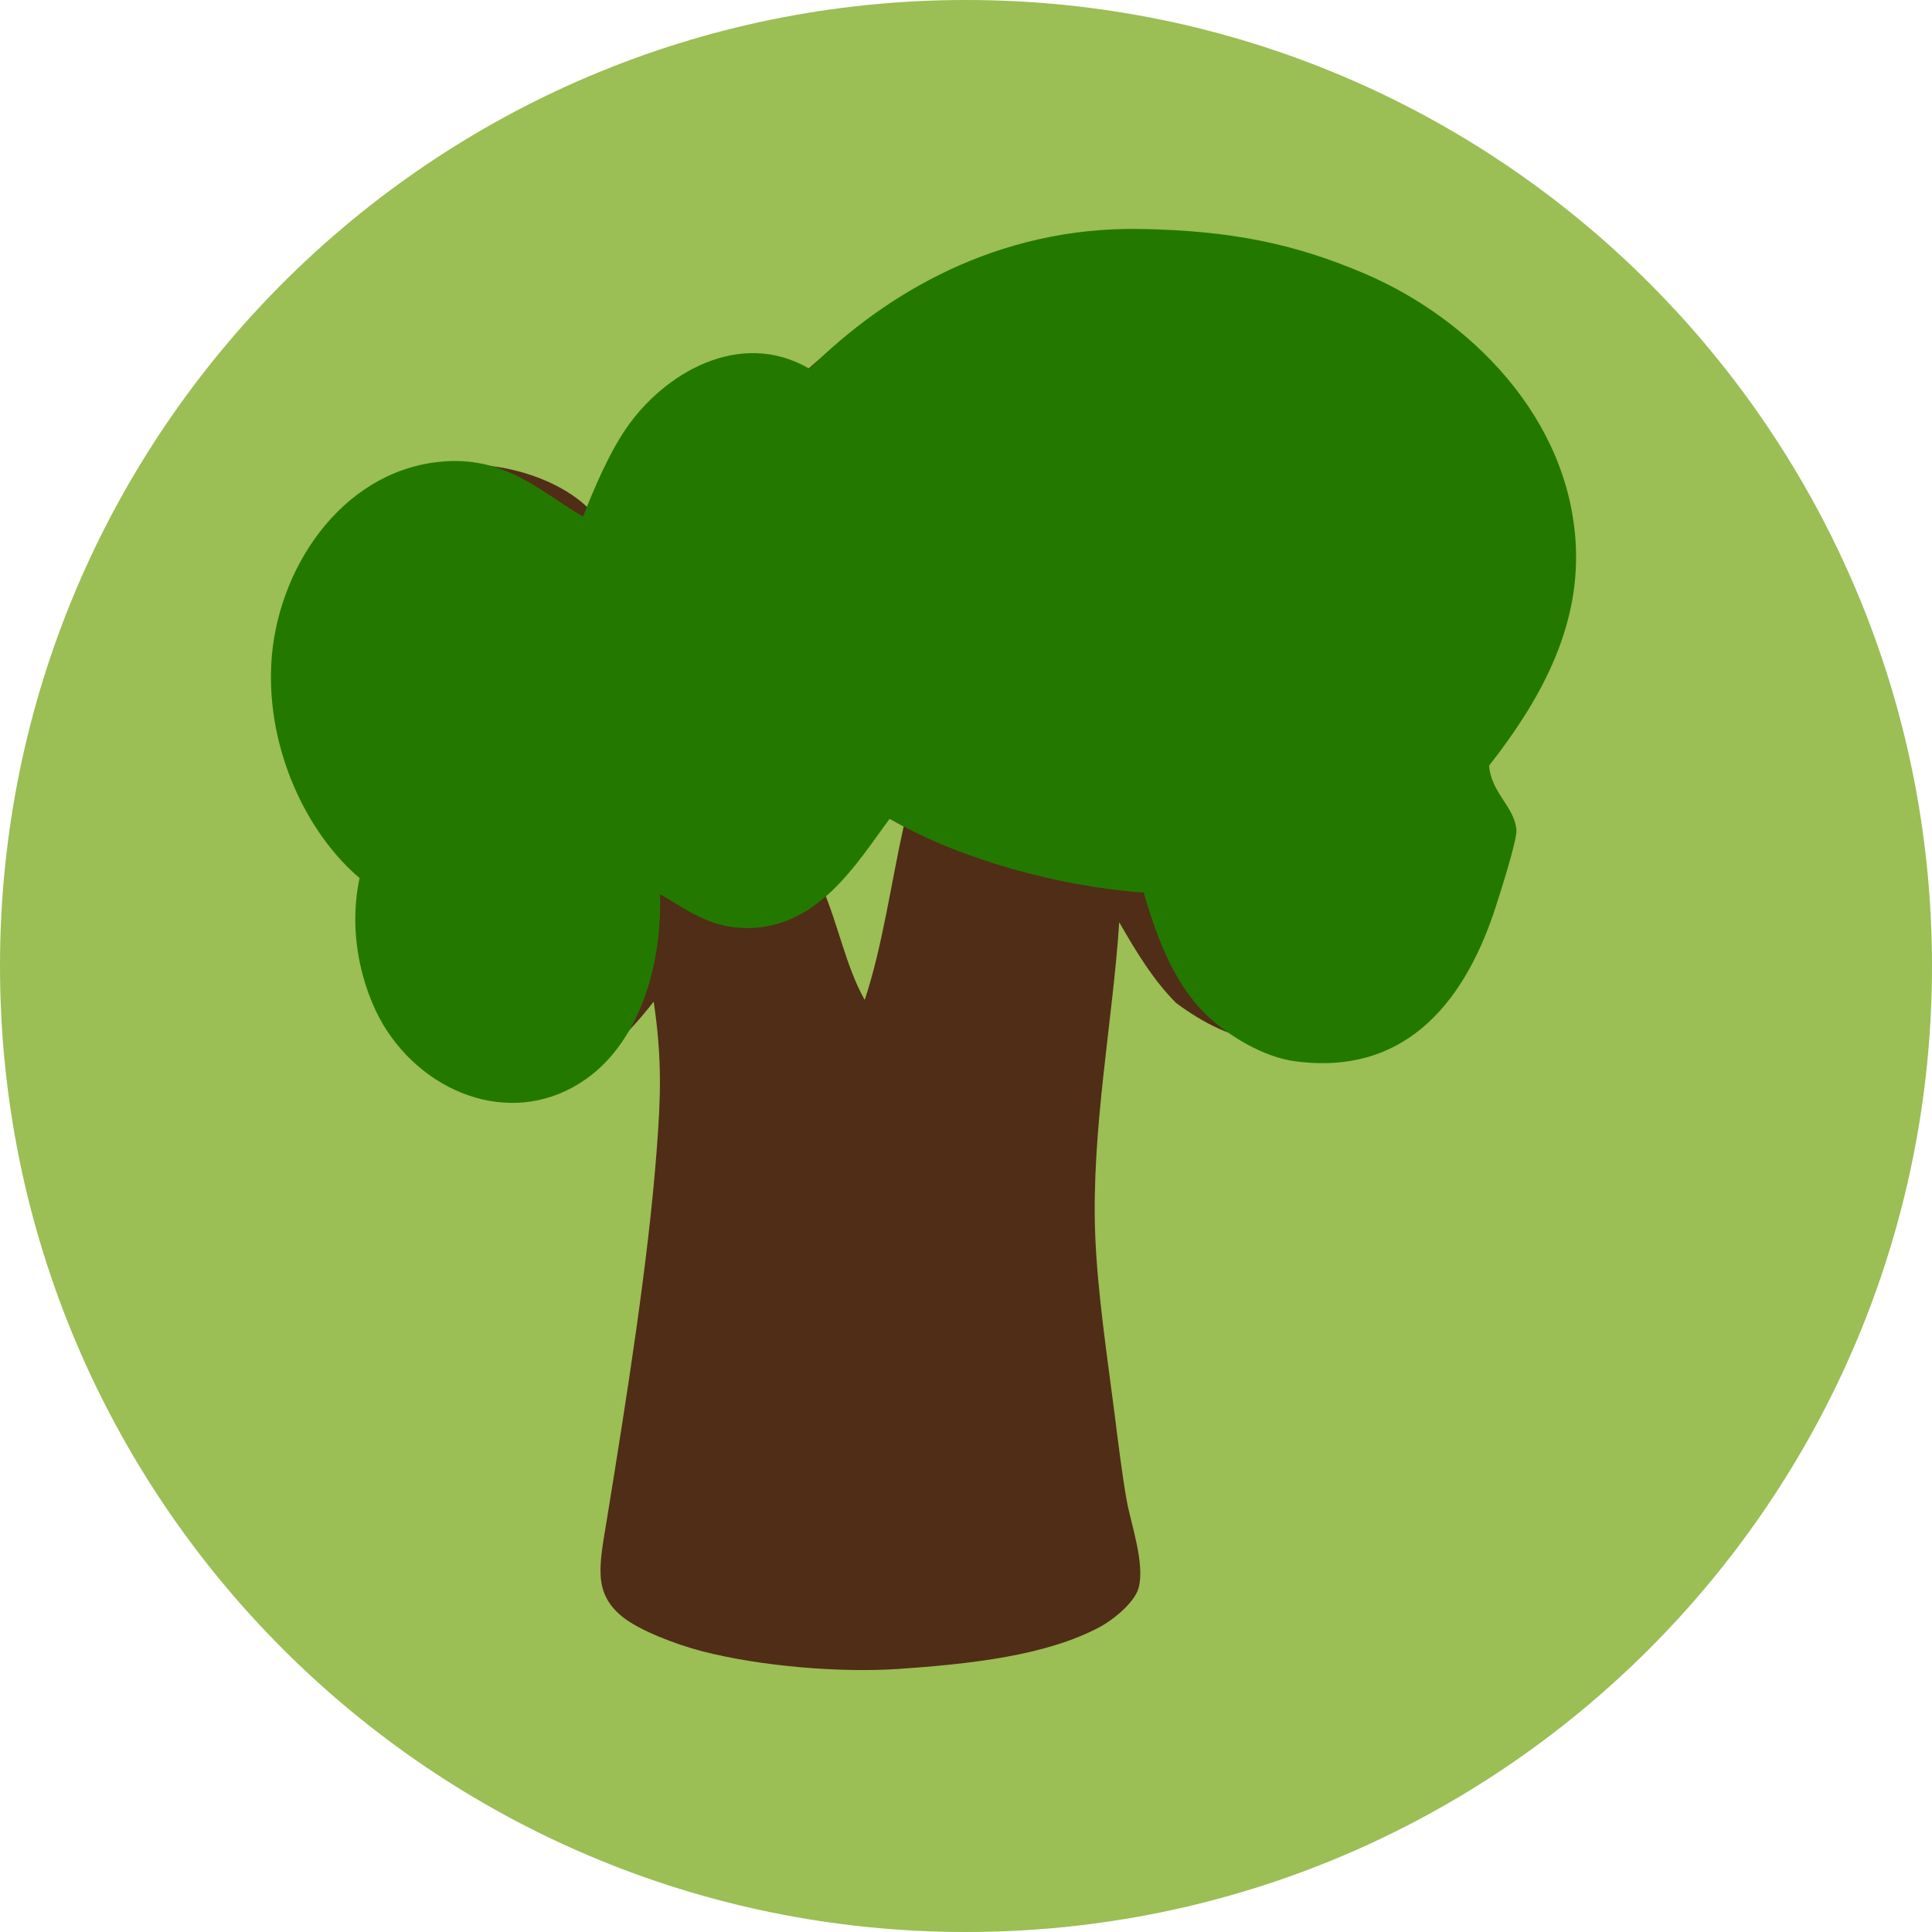
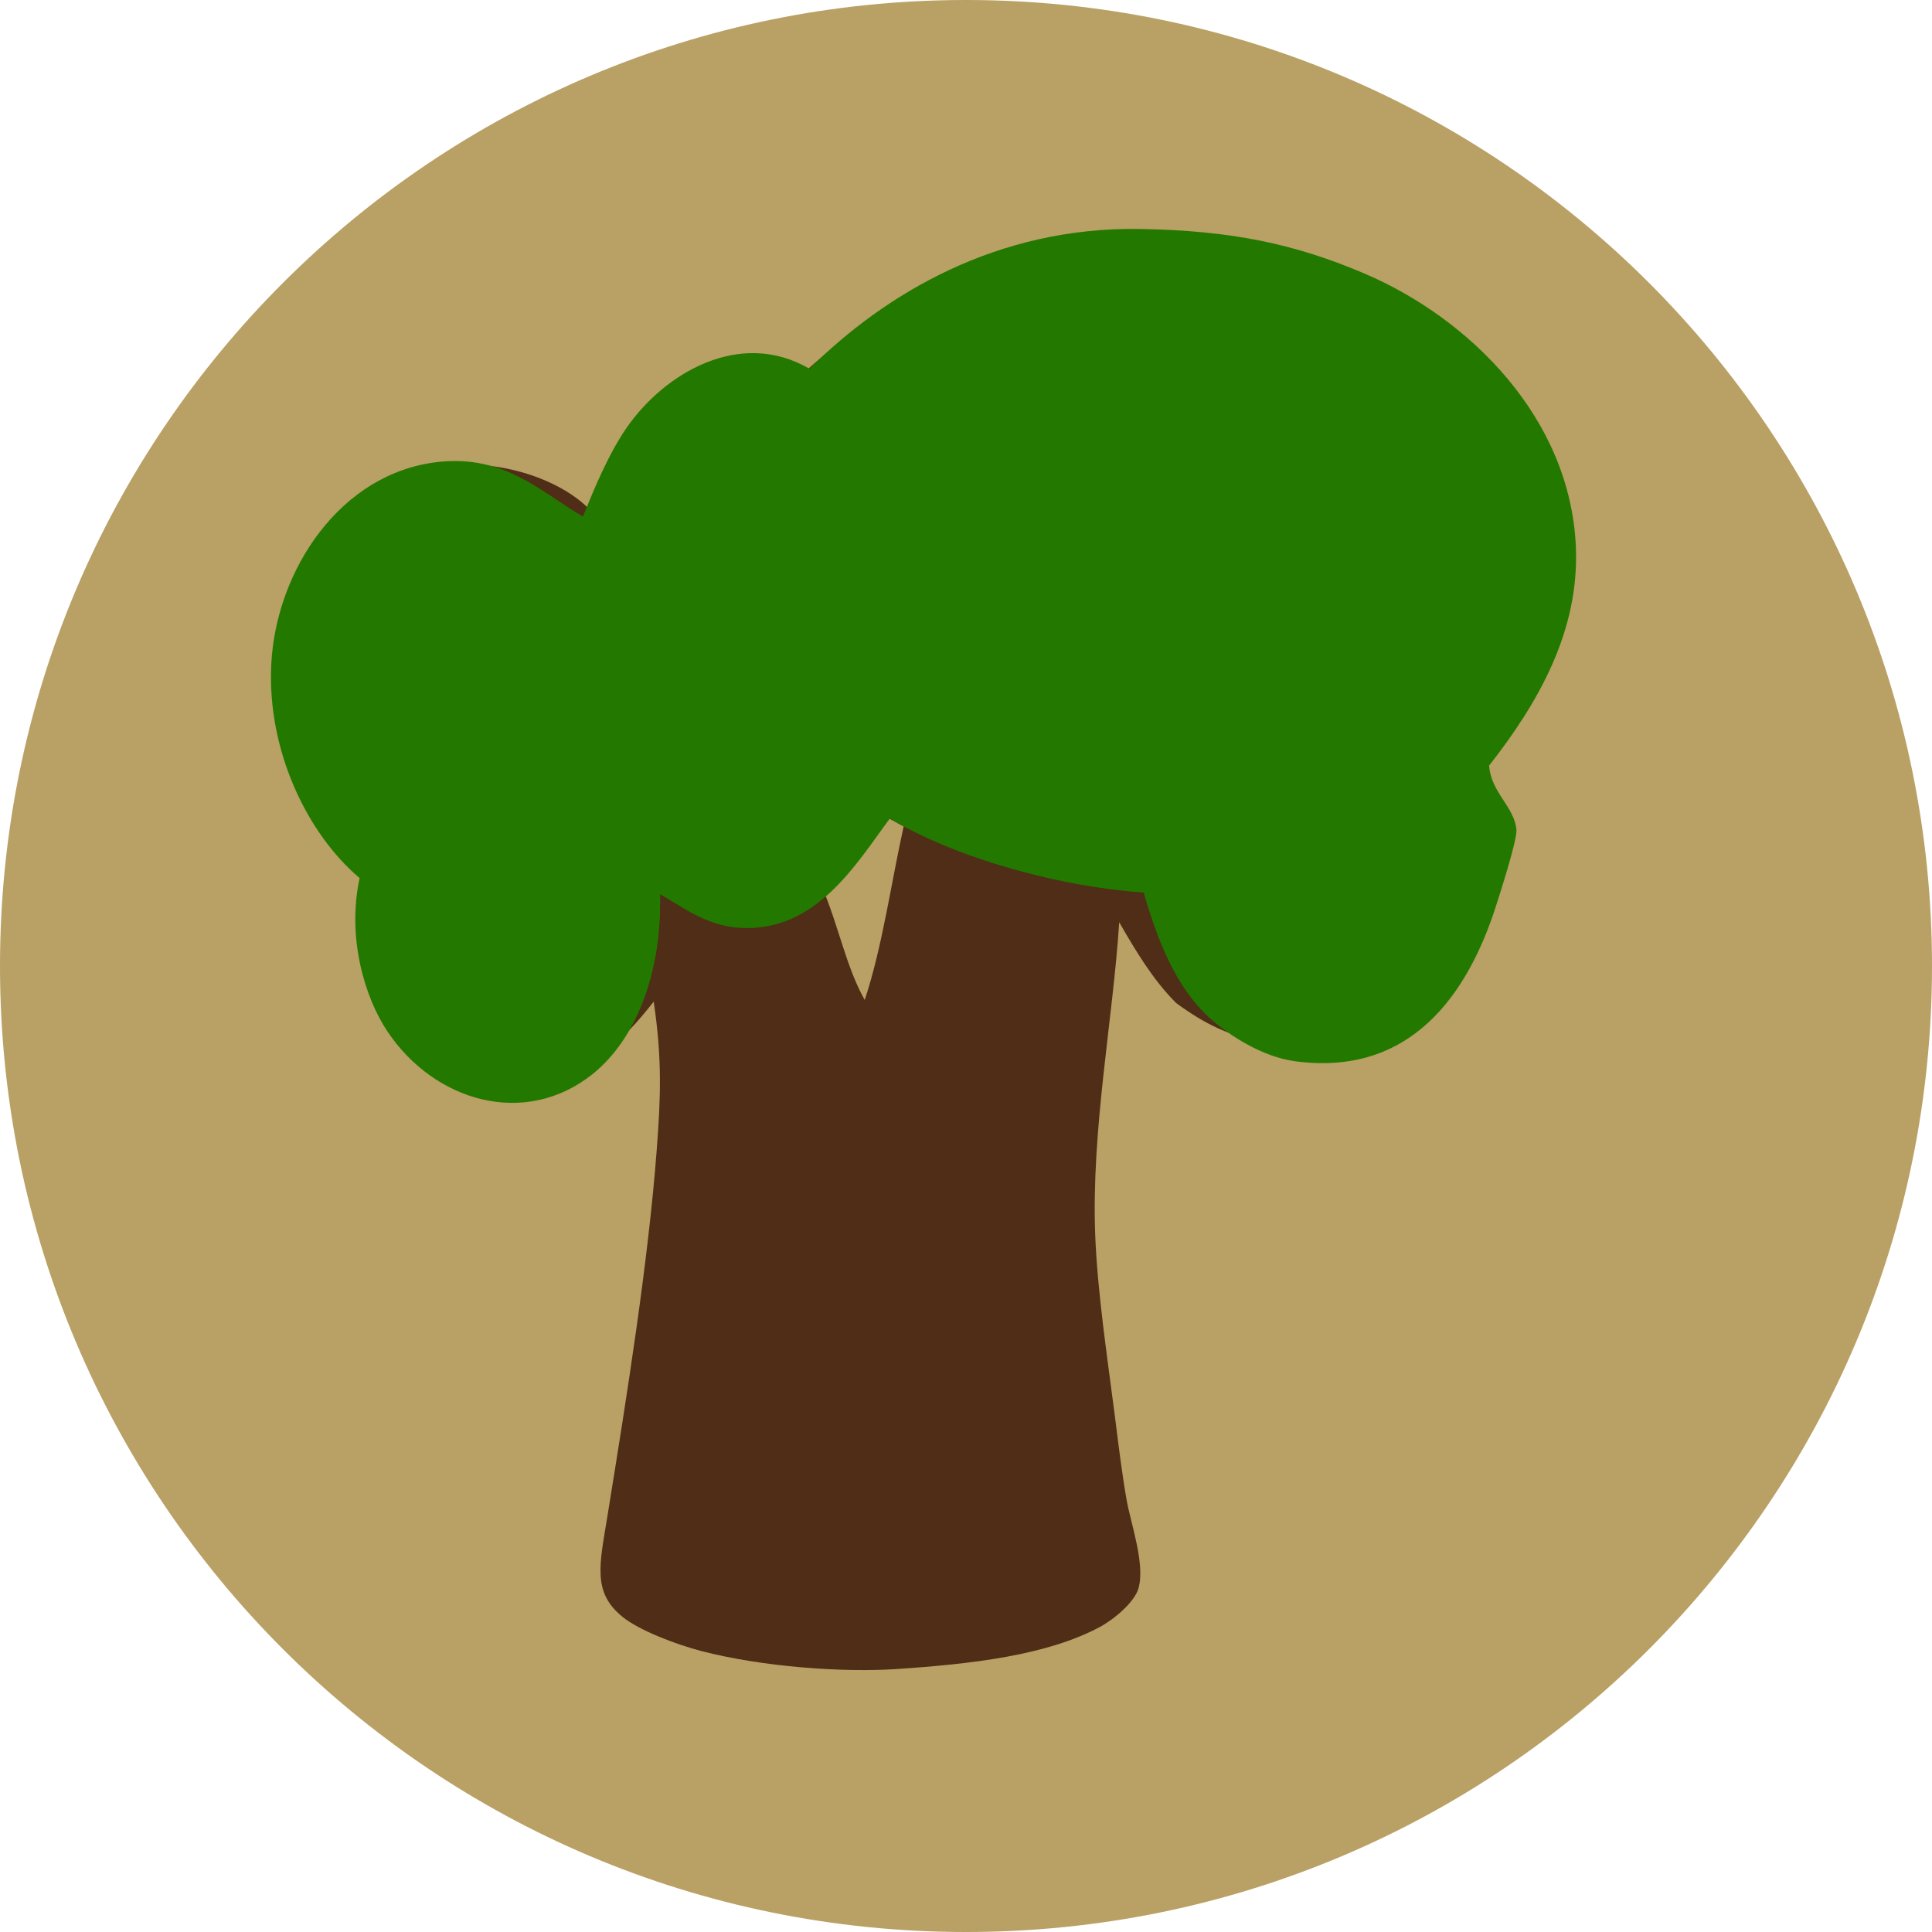
<svg xmlns="http://www.w3.org/2000/svg" version="1.1" viewBox="0 0 128 128">
-   <path d="m128,64c0,35.35 -28.65,64 -64,64s-64,-28.65 -64,-64s28.65,-64 64,-64s64,28.65 64,64" fill="#9bbe55" />
+   <path d="m128,64c0,35.35 -28.65,64 -64,64s-64,-28.65 -64,-64s28.65,-64 64,-64s64,28.65 64,64" fill="#b9a065" />
  <path d="m99.03,28.78c-2.67,-4.98 -8.22,-8.81 -13.98,-10.71c-3.88,-1.28 -8.54,-1.98 -14.47,-1.49c-7.72,0.64 -12.78,4.01 -17.45,8.23c-1.43,-0.57 -4.11,-1.05 -5.55,-0.59c-4.22,1.33 -7.05,5.57 -8.63,9.42c-2.52,-2.45 -8.01,-3.81 -11.9,-2.08c-4.41,1.96 -7.34,7.23 -7.63,12.59c-0.29,5.31 2.14,10.19 5.55,13.19c-1.37,6.76 2.77,14.43 9.91,14.28c3.88,-0.09 6.39,-2.66 8.43,-5.26c0.57,3.87 0.46,6.37 0.2,9.82c-0.56,7.39 -1.96,16.21 -3.27,24.29c-0.52,3.2 -1,5.02 0.99,6.64c1.1,0.9 3.53,1.83 5.25,2.28c4.1,1.06 9.4,1.42 12.89,1.19c4.97,-0.33 9.96,-0.9 13.48,-2.78c0.91,-0.48 2.32,-1.64 2.58,-2.58c0.45,-1.62 -0.52,-4.3 -0.79,-5.85c-0.29,-1.63 -0.56,-3.8 -0.79,-5.65c-0.51,-3.95 -1.14,-8.12 -1.29,-11.9c-0.27,-6.95 1.19,-14.38 1.59,-20.72c1.11,1.93 2.25,3.83 3.77,5.35c1.78,1.31 3.72,2.37 6.15,2.58c6.4,0.55 10.35,-4.21 11.9,-8.82c0.44,-1.3 1.46,-5.19 1.49,-5.55c0.13,-1.81 -1.29,-2.86 -1.59,-4.46c2.54,-3.19 4.85,-6.25 5.25,-11.2c0.33,-4.01 -0.55,-7.35 -2.08,-10.21zM57.29,66.25c-1.24,-2.19 -1.75,-4.99 -2.83,-7.48c1.51,-1.42 2.71,-3.09 4.02,-4.72c0.52,0.18 0.92,0.47 1.39,0.7c-0.85,3.85 -1.41,7.97 -2.58,11.5z" fill="#502d16" />
  <path d="m104.407,36.246c-0.368,-8.587 -7.085,-15.154 -13.945,-18.096c-4.66,-1.999 -8.884,-2.875 -14.902,-2.98c-9.503,-0.167 -16.944,4.308 -21.929,9.261c-4.642,-2.704 -9.664,0.34 -12.135,3.937c-1.193,1.739 -2.138,4.017 -2.873,5.855c-2.752,-1.582 -5.142,-4.106 -9.582,-3.618c-6.502,0.713 -10.761,7.19 -11.069,13.412c-0.287,5.739 2.408,11.248 5.853,14.157c-0.871,4.045 0.399,7.978 1.81,10.112c3.1,4.69 9.128,6.468 13.626,2.875c2.873,-2.298 4.603,-6.716 4.469,-11.922c1.535,0.879 3.09,2.109 5.322,2.235c5.061,0.285 7.72,-4.324 9.9,-7.239c4.615,2.722 11.404,4.53 16.82,4.898c0.936,3.255 2.17,6.317 4.363,8.302c1.342,1.215 3.563,2.592 5.641,2.873c7.72,1.05 11.476,-4.489 13.328,-10.256c0.236,-0.733 1.419,-4.393 1.364,-5.073c-0.126,-1.523 -1.682,-2.459 -1.81,-4.257c3.263,-4.161 5.985,-8.923 5.747,-14.478z" fill="#237900" />
</svg>
